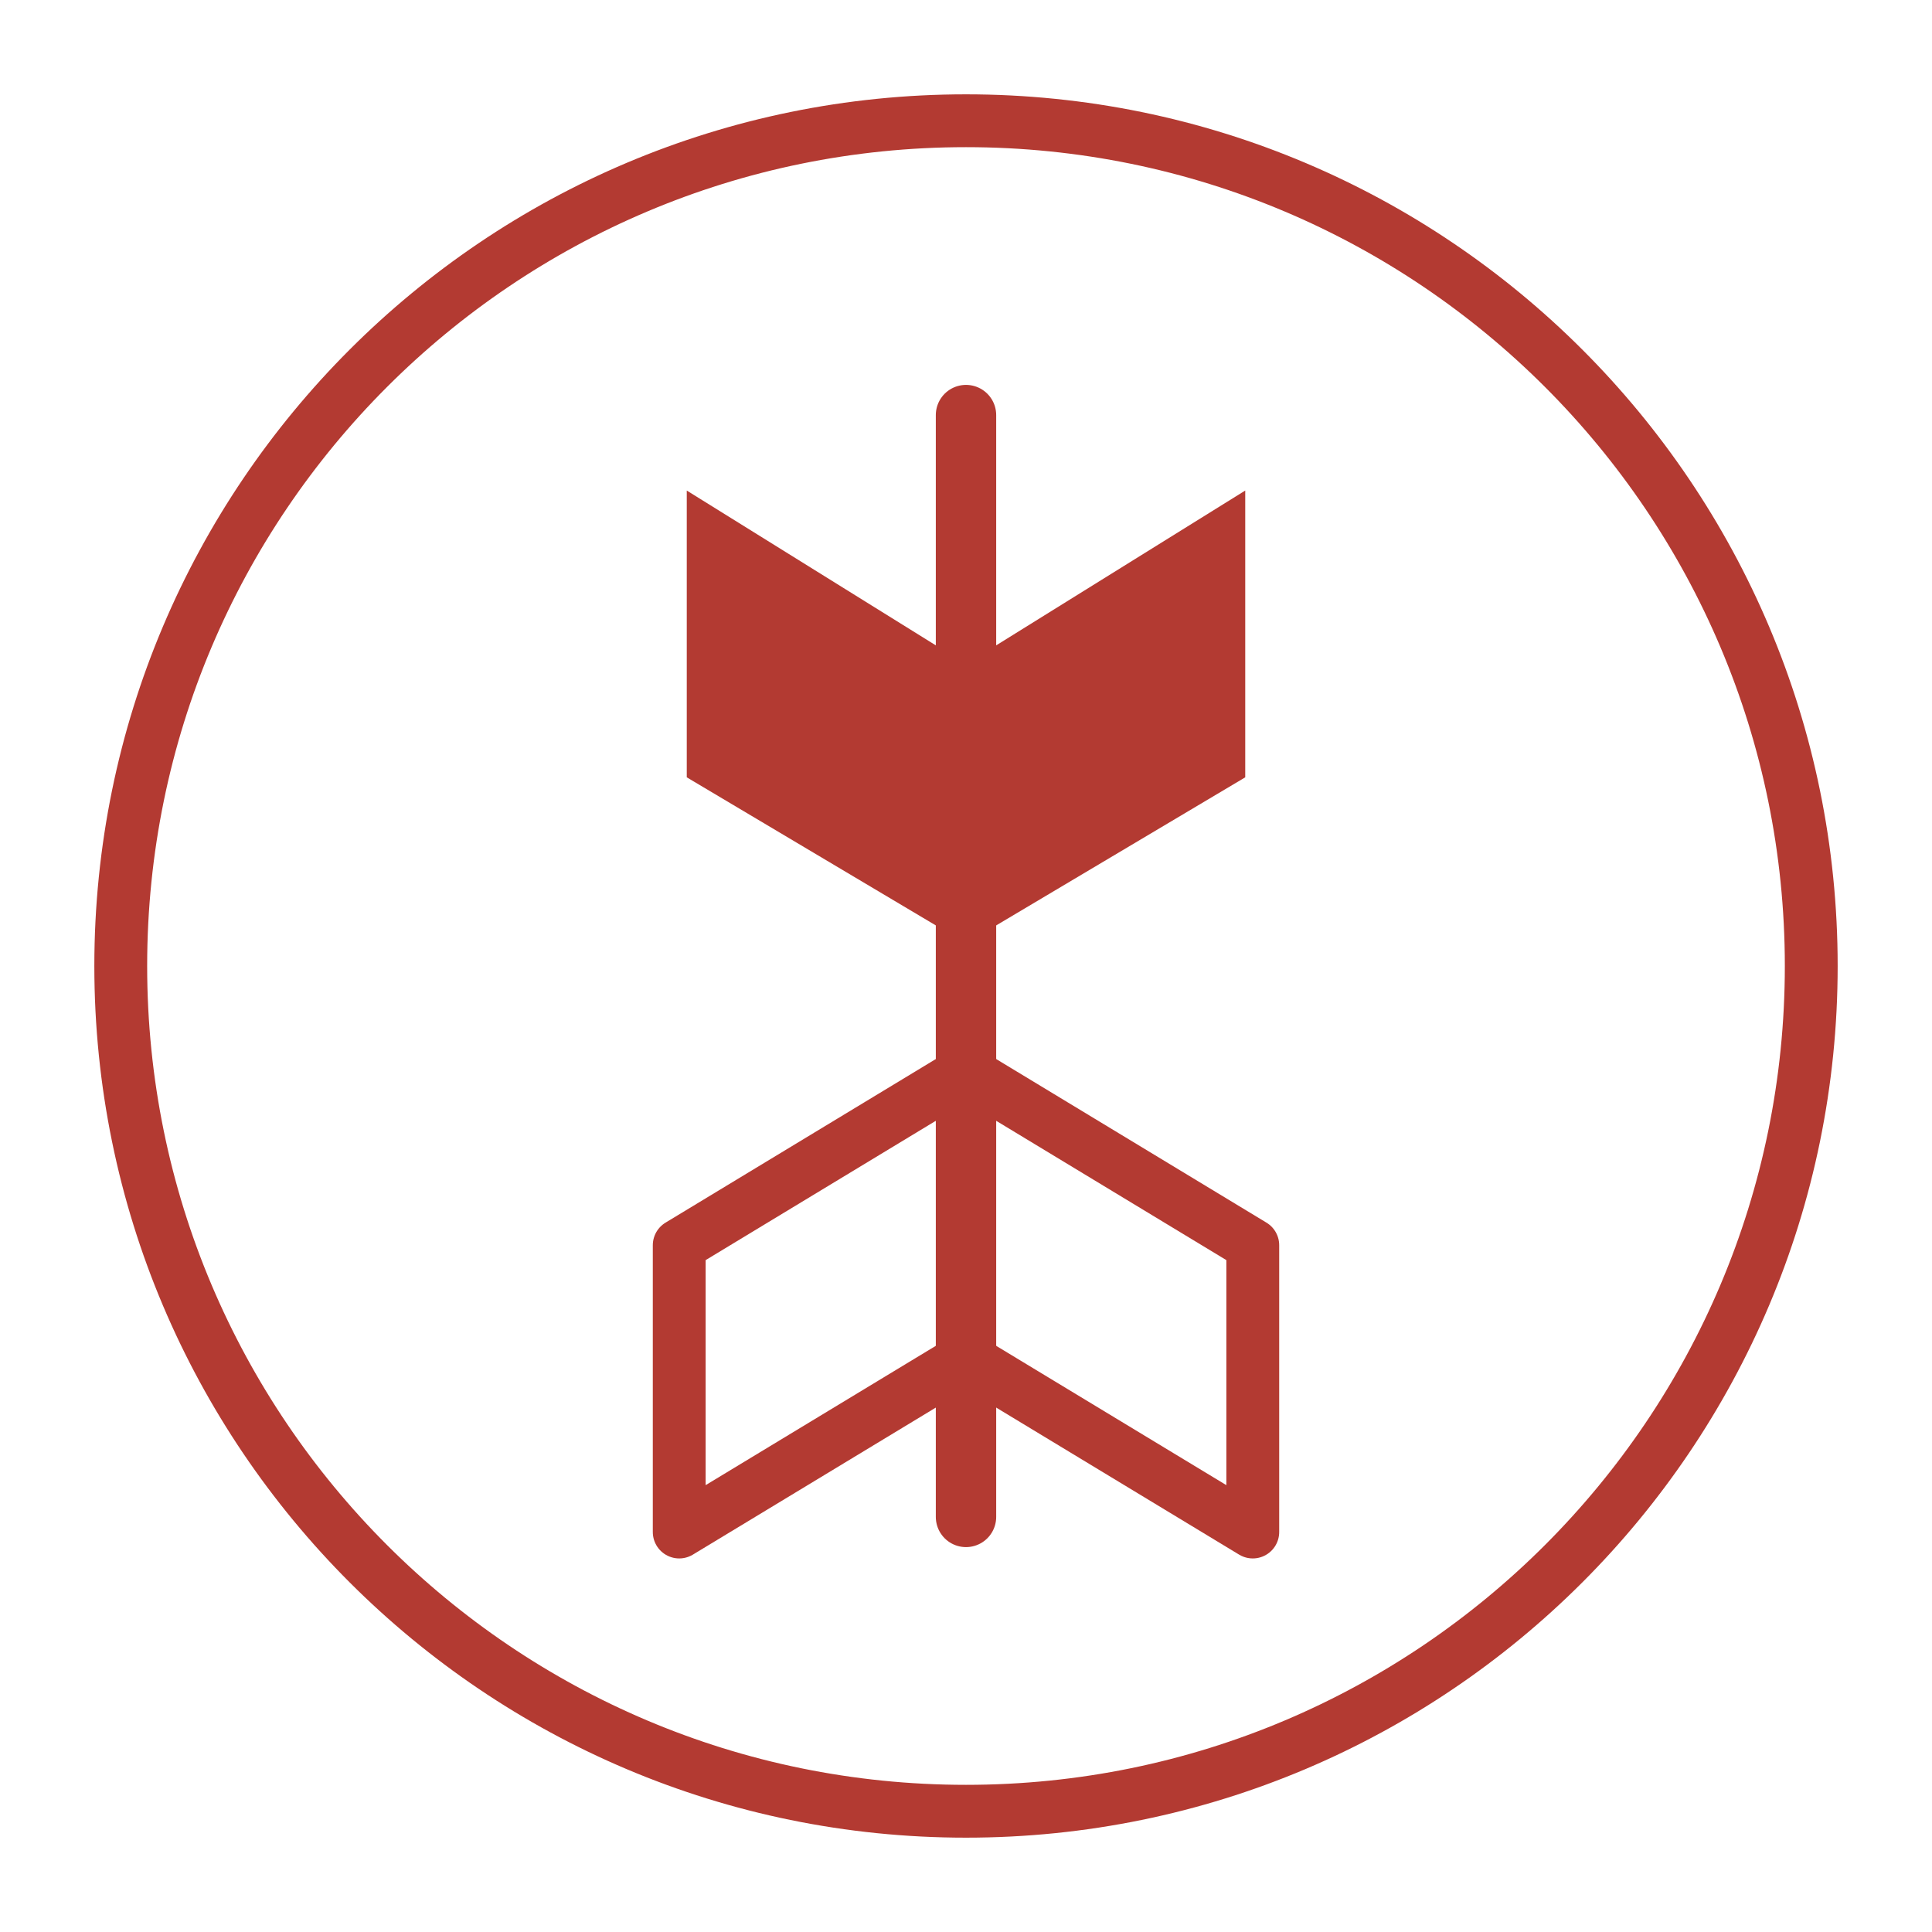
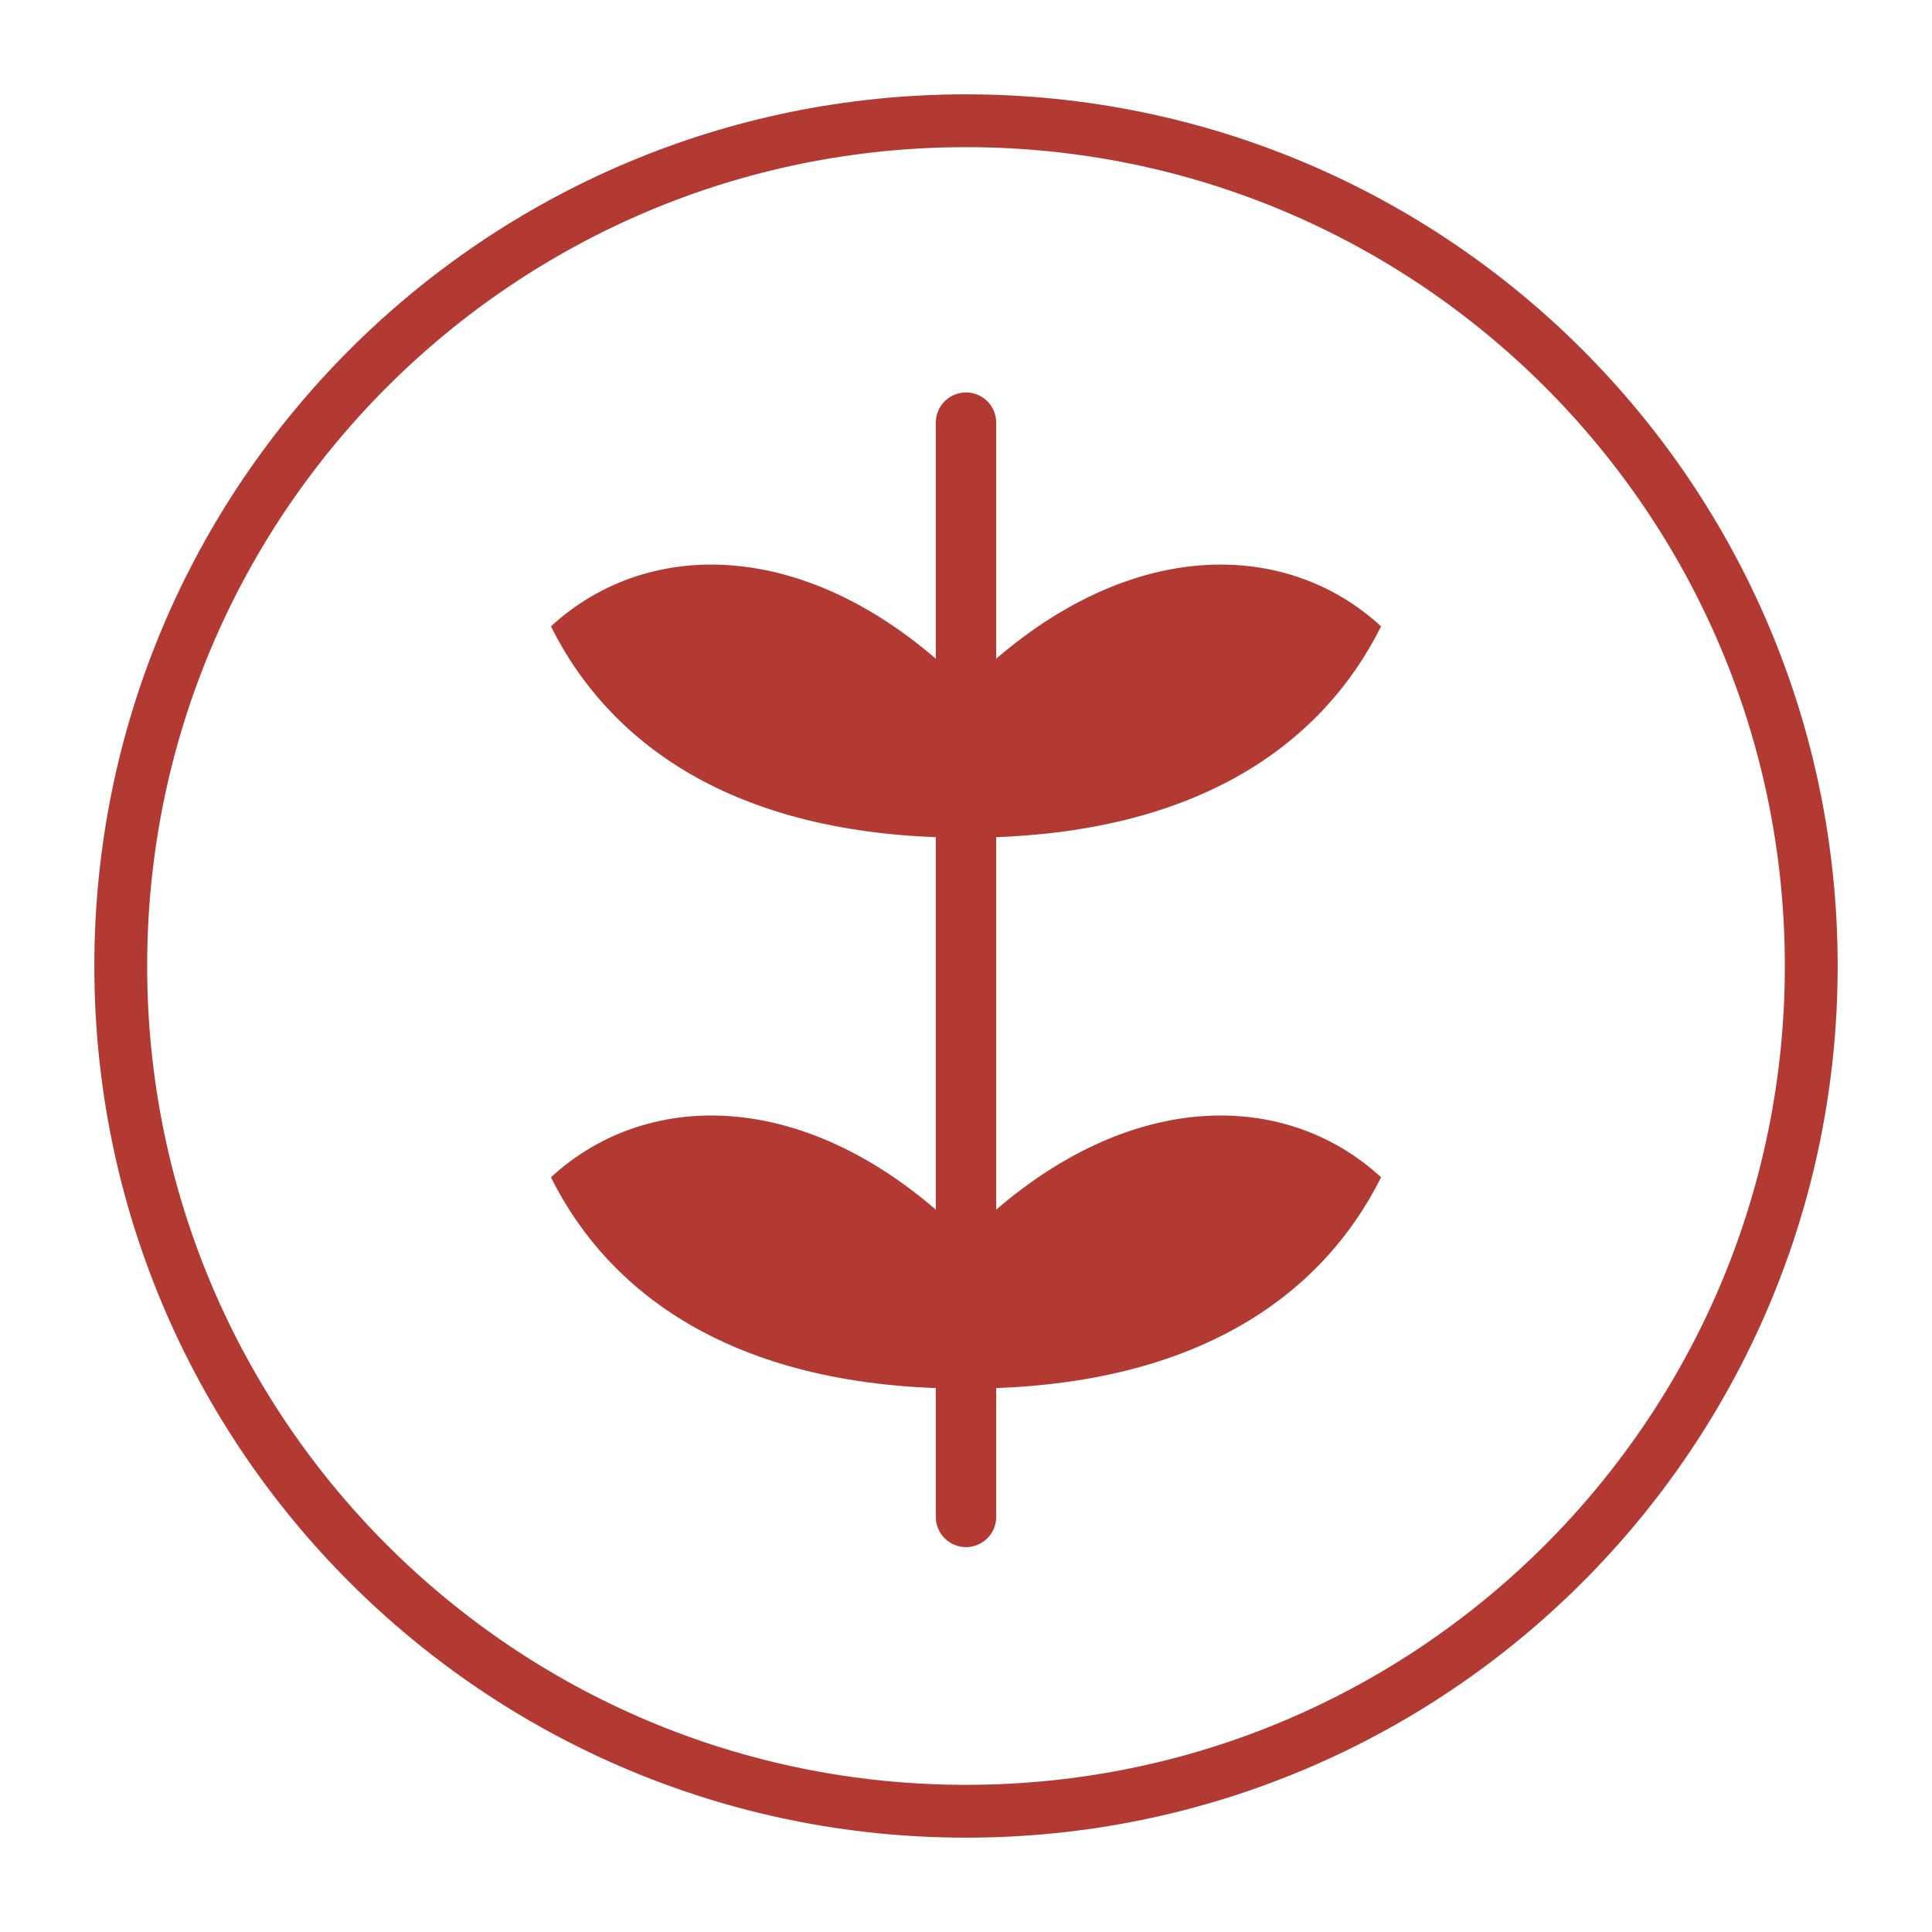
<svg xmlns="http://www.w3.org/2000/svg" viewBox="0 0 256 256">
  <circle cx="128" cy="128" r="112" fill="none" stroke="#b33a32" stroke-width="7" />
-   <path d="M128 55v146" stroke="#b33a32" stroke-width="8" stroke-linecap="round" />
-   <g fill="#b33a32">
-     <path d="M128 88L91 65v38l37 22z" />
-     <path d="M128 88l37-23v38l-37 22z" />
-   </g>
-   <path d="M128 142l-38 23v38l38-23zM128 142l38 23v38l-38-23z" fill="none" stroke="#b33a32" stroke-width="7" stroke-linejoin="round" />
+   <path d="M128 56v145" stroke="#b33a32" stroke-width="8" stroke-linecap="round" />
+   <path d="M128 91c-20-20-42-20-55-8 8 16 25 28 55 28 30 0 47-12 55-28-13-12-35-12-55 8z" fill="#b33a32" />
+   <path d="M128 92c20 20 42 20 55 8-8-16-25-28-55-28-30 0-47 12-55 28 13 12 35 12 55-8z" fill="#b33a32" transform="rotate(180 128 128)" />
</svg>
